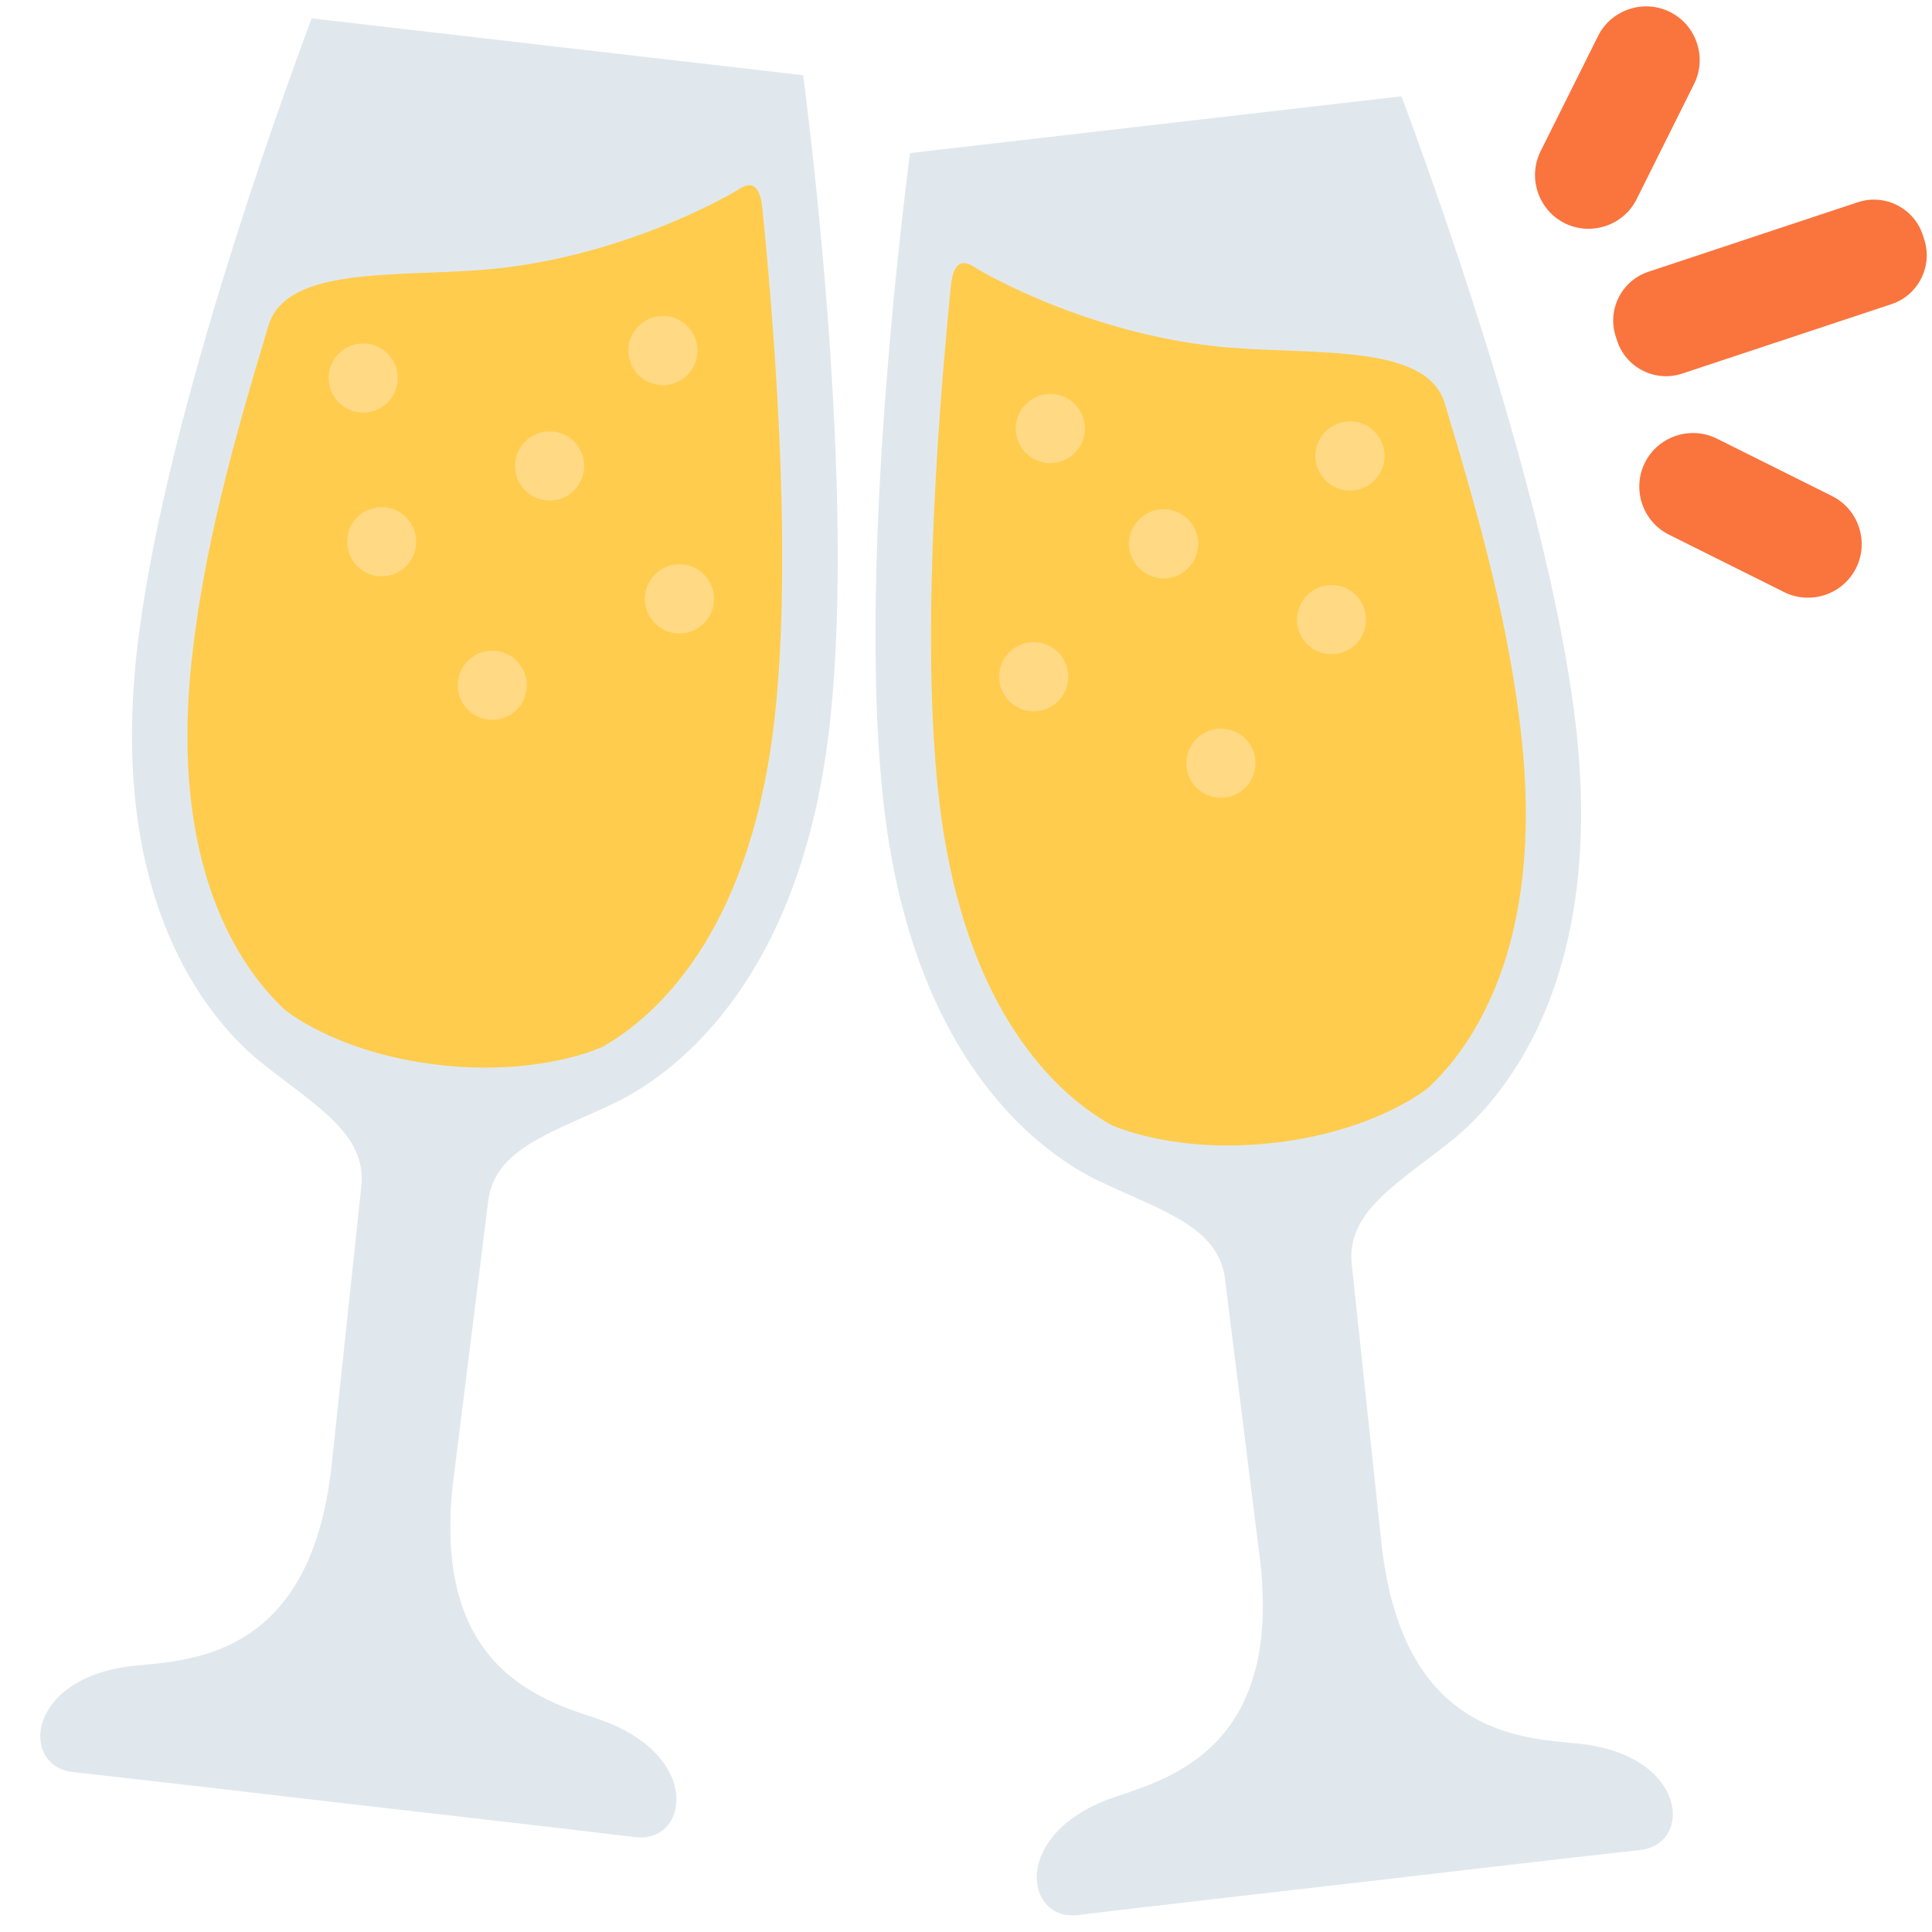
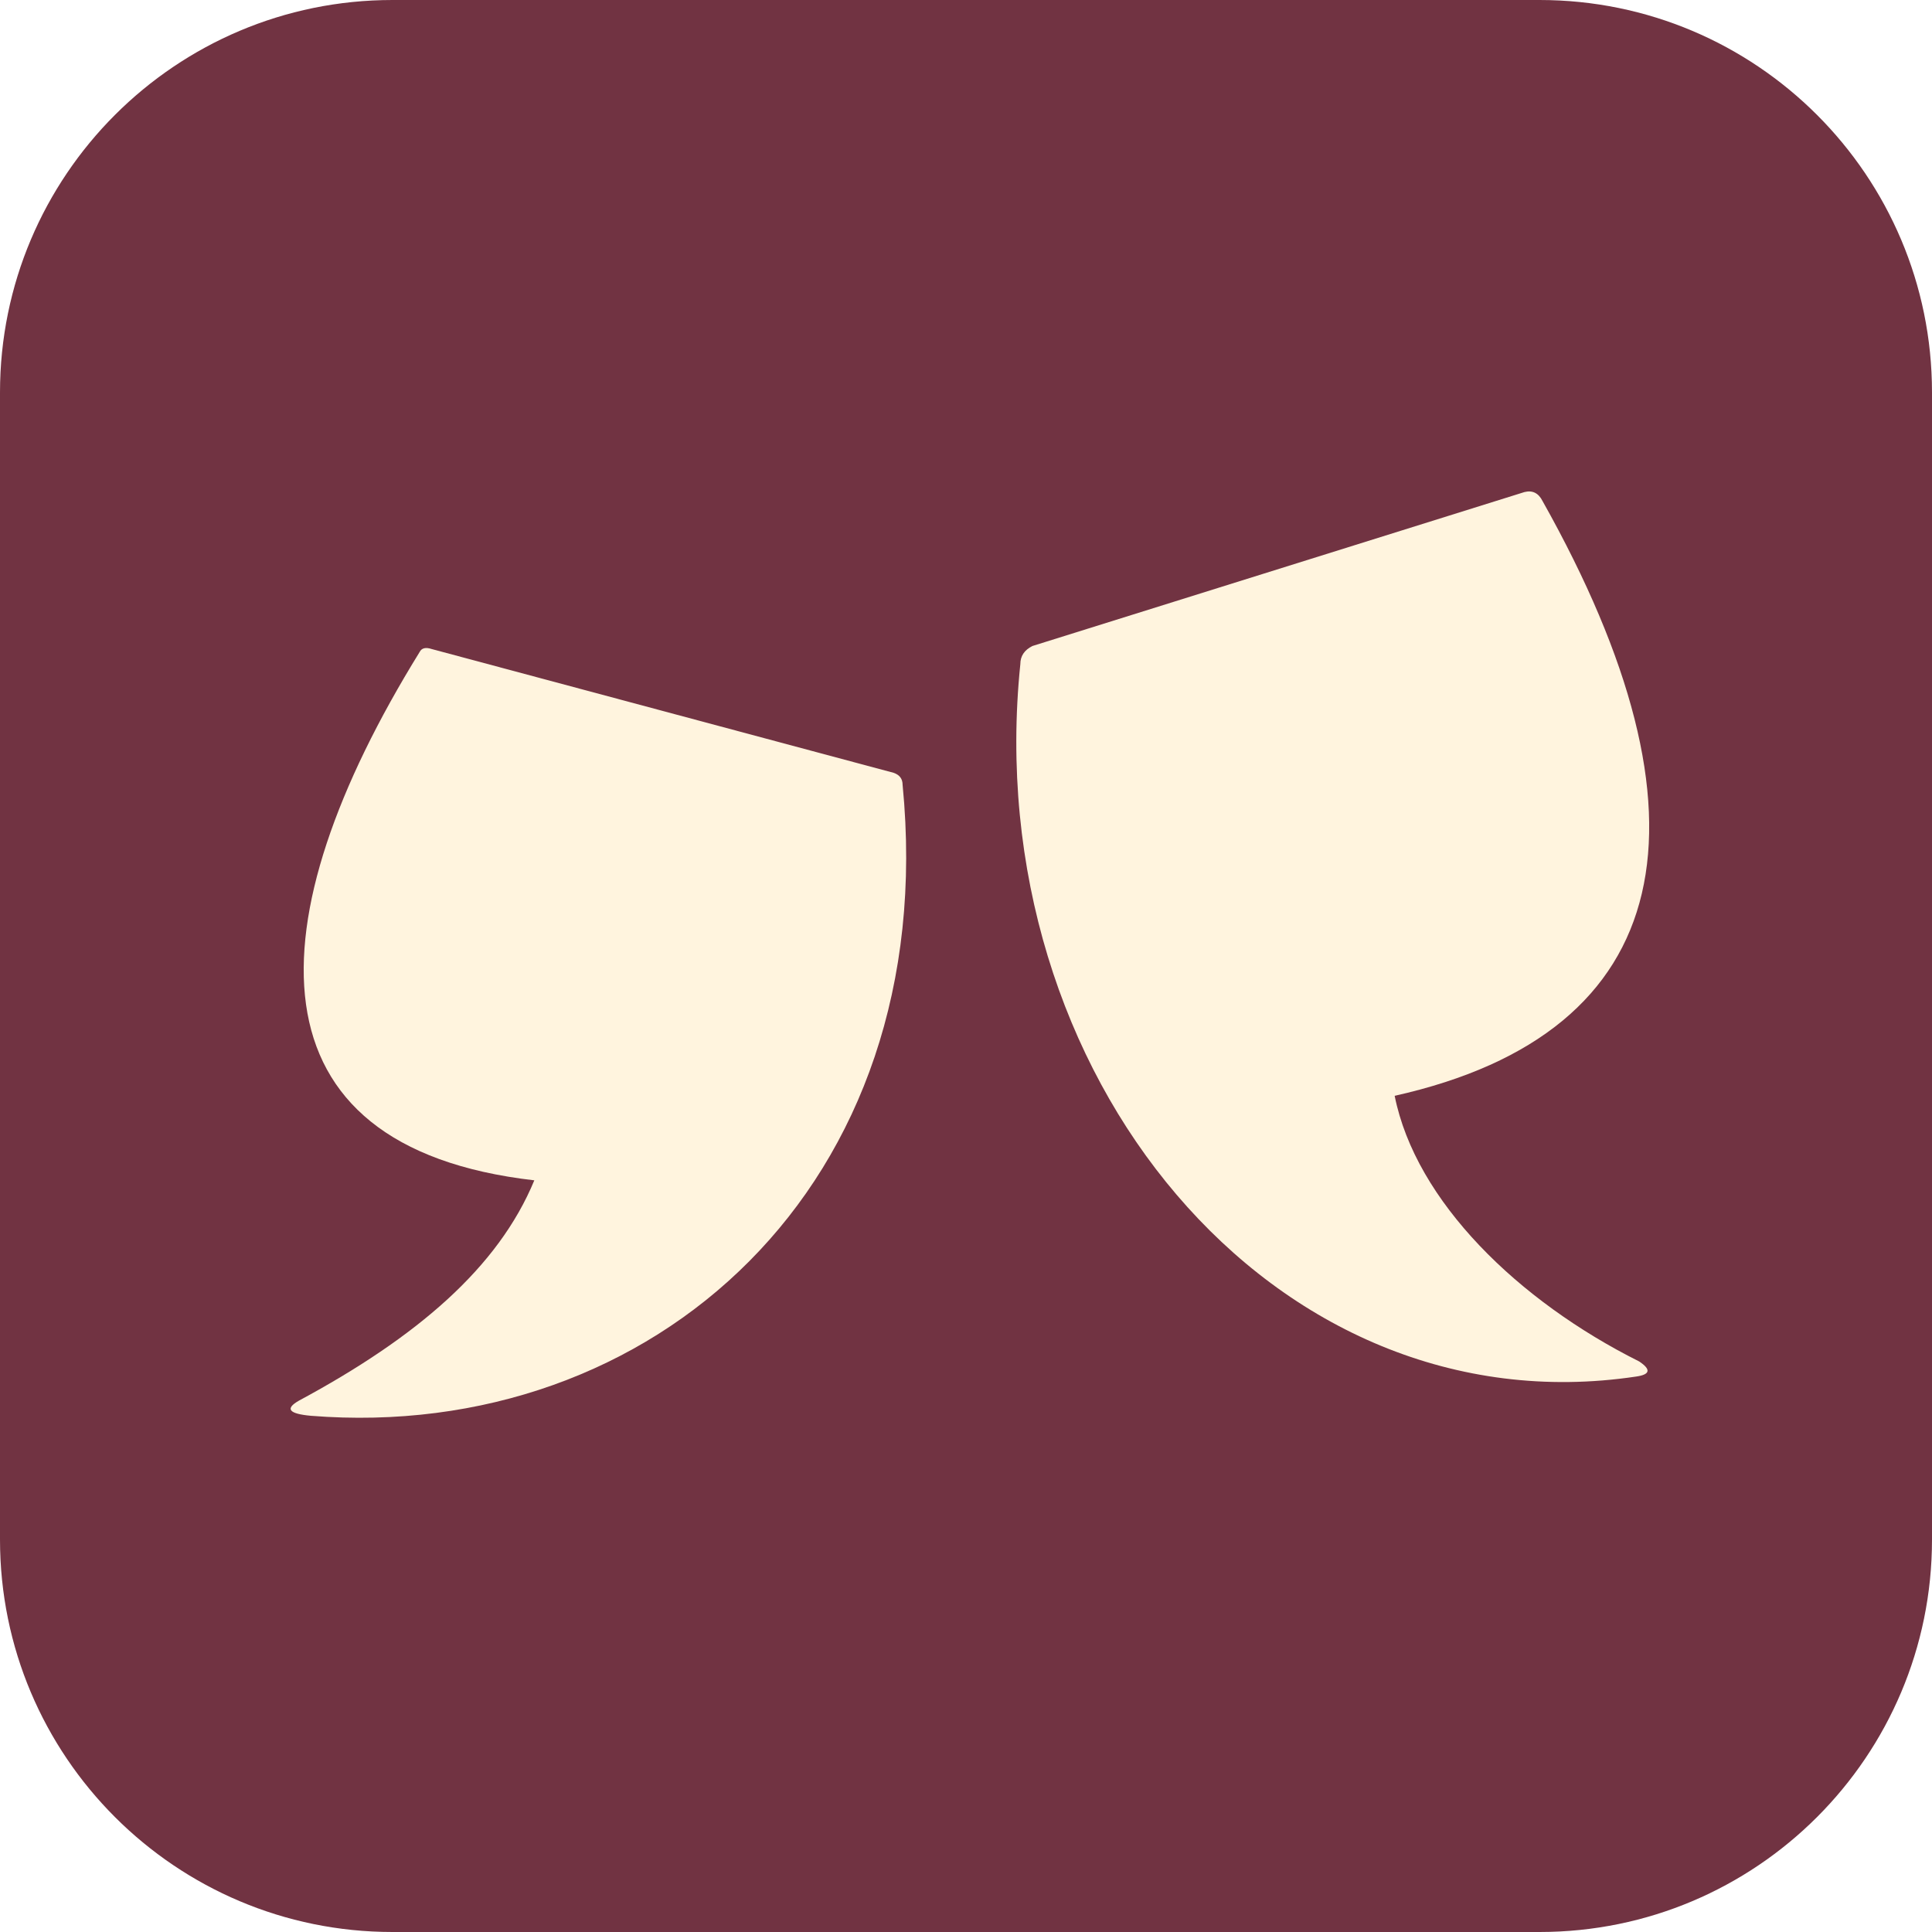
- <svg xmlns="http://www.w3.org/2000/svg" viewBox="0 0 36 36">
-   <path fill="#FA743E" d="M29.156 4.159c-.492-.245-.694-.849-.449-1.341l1.07-2.146c.245-.492.849-.694 1.341-.449s.694.849.449 1.341l-1.07 2.146c-.245.492-.849.694-1.341.449m.98 2.199l-.027-.083c-.167-.499.104-1.043.603-1.21l3.904-1.296c.498-.167 1.044.104 1.21.603l.027.083c.167.499-.105 1.044-.604 1.211l-3.903 1.295c-.498.167-1.043-.104-1.21-.603m.514 2.264c-.245.492-.043 1.096.449 1.341l2.146 1.07c.492.245 1.096.043 1.341-.449s.043-1.096-.449-1.341l-2.146-1.07c-.492-.245-1.096-.043-1.341.449" />
-   <path fill="#E1E8ED" d="M11.13 32.026c-1.042-.349-3.118-.951-2.678-4.476l.646-5.174c.121-.97 1.177-1.265 2.329-1.811 1.001-.475 3.415-2.103 4.009-6.857.518-4.156-.265-10.722-.47-12.307L10.388.872l-4.58-.53c-.562 1.497-2.823 7.71-3.267 11.875-.507 4.764 1.472 6.9 2.338 7.591.997.794 1.958 1.322 1.854 2.294-.103.972-.177 1.652-.552 5.185-.376 3.532-2.535 3.644-3.629 3.746-2.077.193-2.192 1.882-1.188 1.988 1.006.108 5.235.603 5.235.603s4.231.484 5.234.608c1.002.127 1.275-1.544-.703-2.206z" />
-   <path fill="#FFCC4D" d="M13.783 3.516c-.383.243-2.359 1.308-4.743 1.508-1.653.14-3.701-.07-4.037 1.041-.678 2.241-1.217 4.221-1.434 6.262-.412 3.865.928 5.729 1.73 6.48l.022.019c.098.079 1.052.808 2.85 1.016 1.786.207 2.917-.273 3.047-.332.014-.006.018-.009.031-.016.953-.549 2.68-2.058 3.161-5.913.354-2.842.069-6.934-.194-9.597-.02-.204-.05-.711-.433-.468z" />
-   <circle fill="#FFD983" cx="12.352" cy="6.533" r=".645" />
-   <circle fill="#FFD983" cx="10.241" cy="8.682" r=".645" />
-   <circle fill="#FFD983" cx="12.661" cy="11.159" r=".645" />
-   <circle fill="#FFD983" cx="9.173" cy="12.769" r=".645" />
-   <circle fill="#FFD983" cx="7.112" cy="10.095" r=".645" />
-   <circle fill="#FFD983" cx="6.768" cy="7.044" r=".645" />
-   <path fill="#E1E8ED" d="M20.793 33.477c1.042-.349 3.118-.951 2.678-4.476l-.646-5.174c-.121-.97-1.177-1.265-2.329-1.811-1.001-.475-3.415-2.103-4.009-6.857-.518-4.156.265-10.722.47-12.307l4.578-.529 4.578-.529c.562 1.497 2.823 7.71 3.267 11.875.507 4.764-1.472 6.9-2.338 7.591-.997.794-1.958 1.322-1.854 2.294.103.972.177 1.652.552 5.185.376 3.532 2.535 3.644 3.629 3.746 2.077.193 2.192 1.882 1.188 1.988-1.006.108-5.235.603-5.235.603s-4.231.484-5.234.608c-1 .126-1.273-1.544.705-2.207z" />
-   <path fill="#FFCC4D" d="M18.14 4.967c.383.243 2.36 1.308 4.743 1.508 1.653.139 3.702-.071 4.038 1.041.678 2.241 1.217 4.221 1.434 6.262.412 3.865-.928 5.729-1.73 6.48l-.022.019c-.098.079-1.052.808-2.85 1.016-1.786.207-2.917-.273-3.047-.332-.014-.006-.018-.009-.031-.016-.953-.549-2.68-2.058-3.161-5.913-.354-2.842-.069-6.934.194-9.597.019-.204.049-.711.432-.468z" />
-   <circle fill="#FFD983" cx="19.571" cy="7.985" r=".645" />
-   <circle fill="#FFD983" cx="21.682" cy="10.133" r=".645" />
-   <circle fill="#FFD983" cx="19.262" cy="12.61" r=".645" />
-   <circle fill="#FFD983" cx="22.75" cy="14.221" r=".645" />
-   <circle fill="#FFD983" cx="24.811" cy="11.546" r=".645" />
-   <circle fill="#FFD983" cx="25.155" cy="8.496" r=".645" />
+ <svg xmlns="http://www.w3.org/2000/svg" width="1024" height="1024" viewBox="0 0 64 64">
+   <rect width="64" height="64" rx="13" fill="#713342" />
+   <g fill="#FFF4DE">
+     <path d="M13.9 21.6Q14 21.4 14.3 21.5L29.6 25.6Q29.9 25.7 29.9 26C31.2 39.3 21.6 47.8 10.3 46.9Q9.2 46.8 9.9 46.4C13.8 44.3 16.5 42 17.7 39.1C8.1 38 8.4 30.5 13.9 21.6Z" />
+     <path d="M34.2 21.4L50.5 16.3Q50.9 16.2 51.1 16.6C57 27.1 55.6 34.2 46.2 36.3C46.9 39.8 50.3 43.1 54.3 45.1Q54.9 45.5 54.2 45.6C42.2 47.4 32.4 35.6 33.8 22Q33.8 21.6 34.2 21.4Z" />
+   </g>
</svg>
